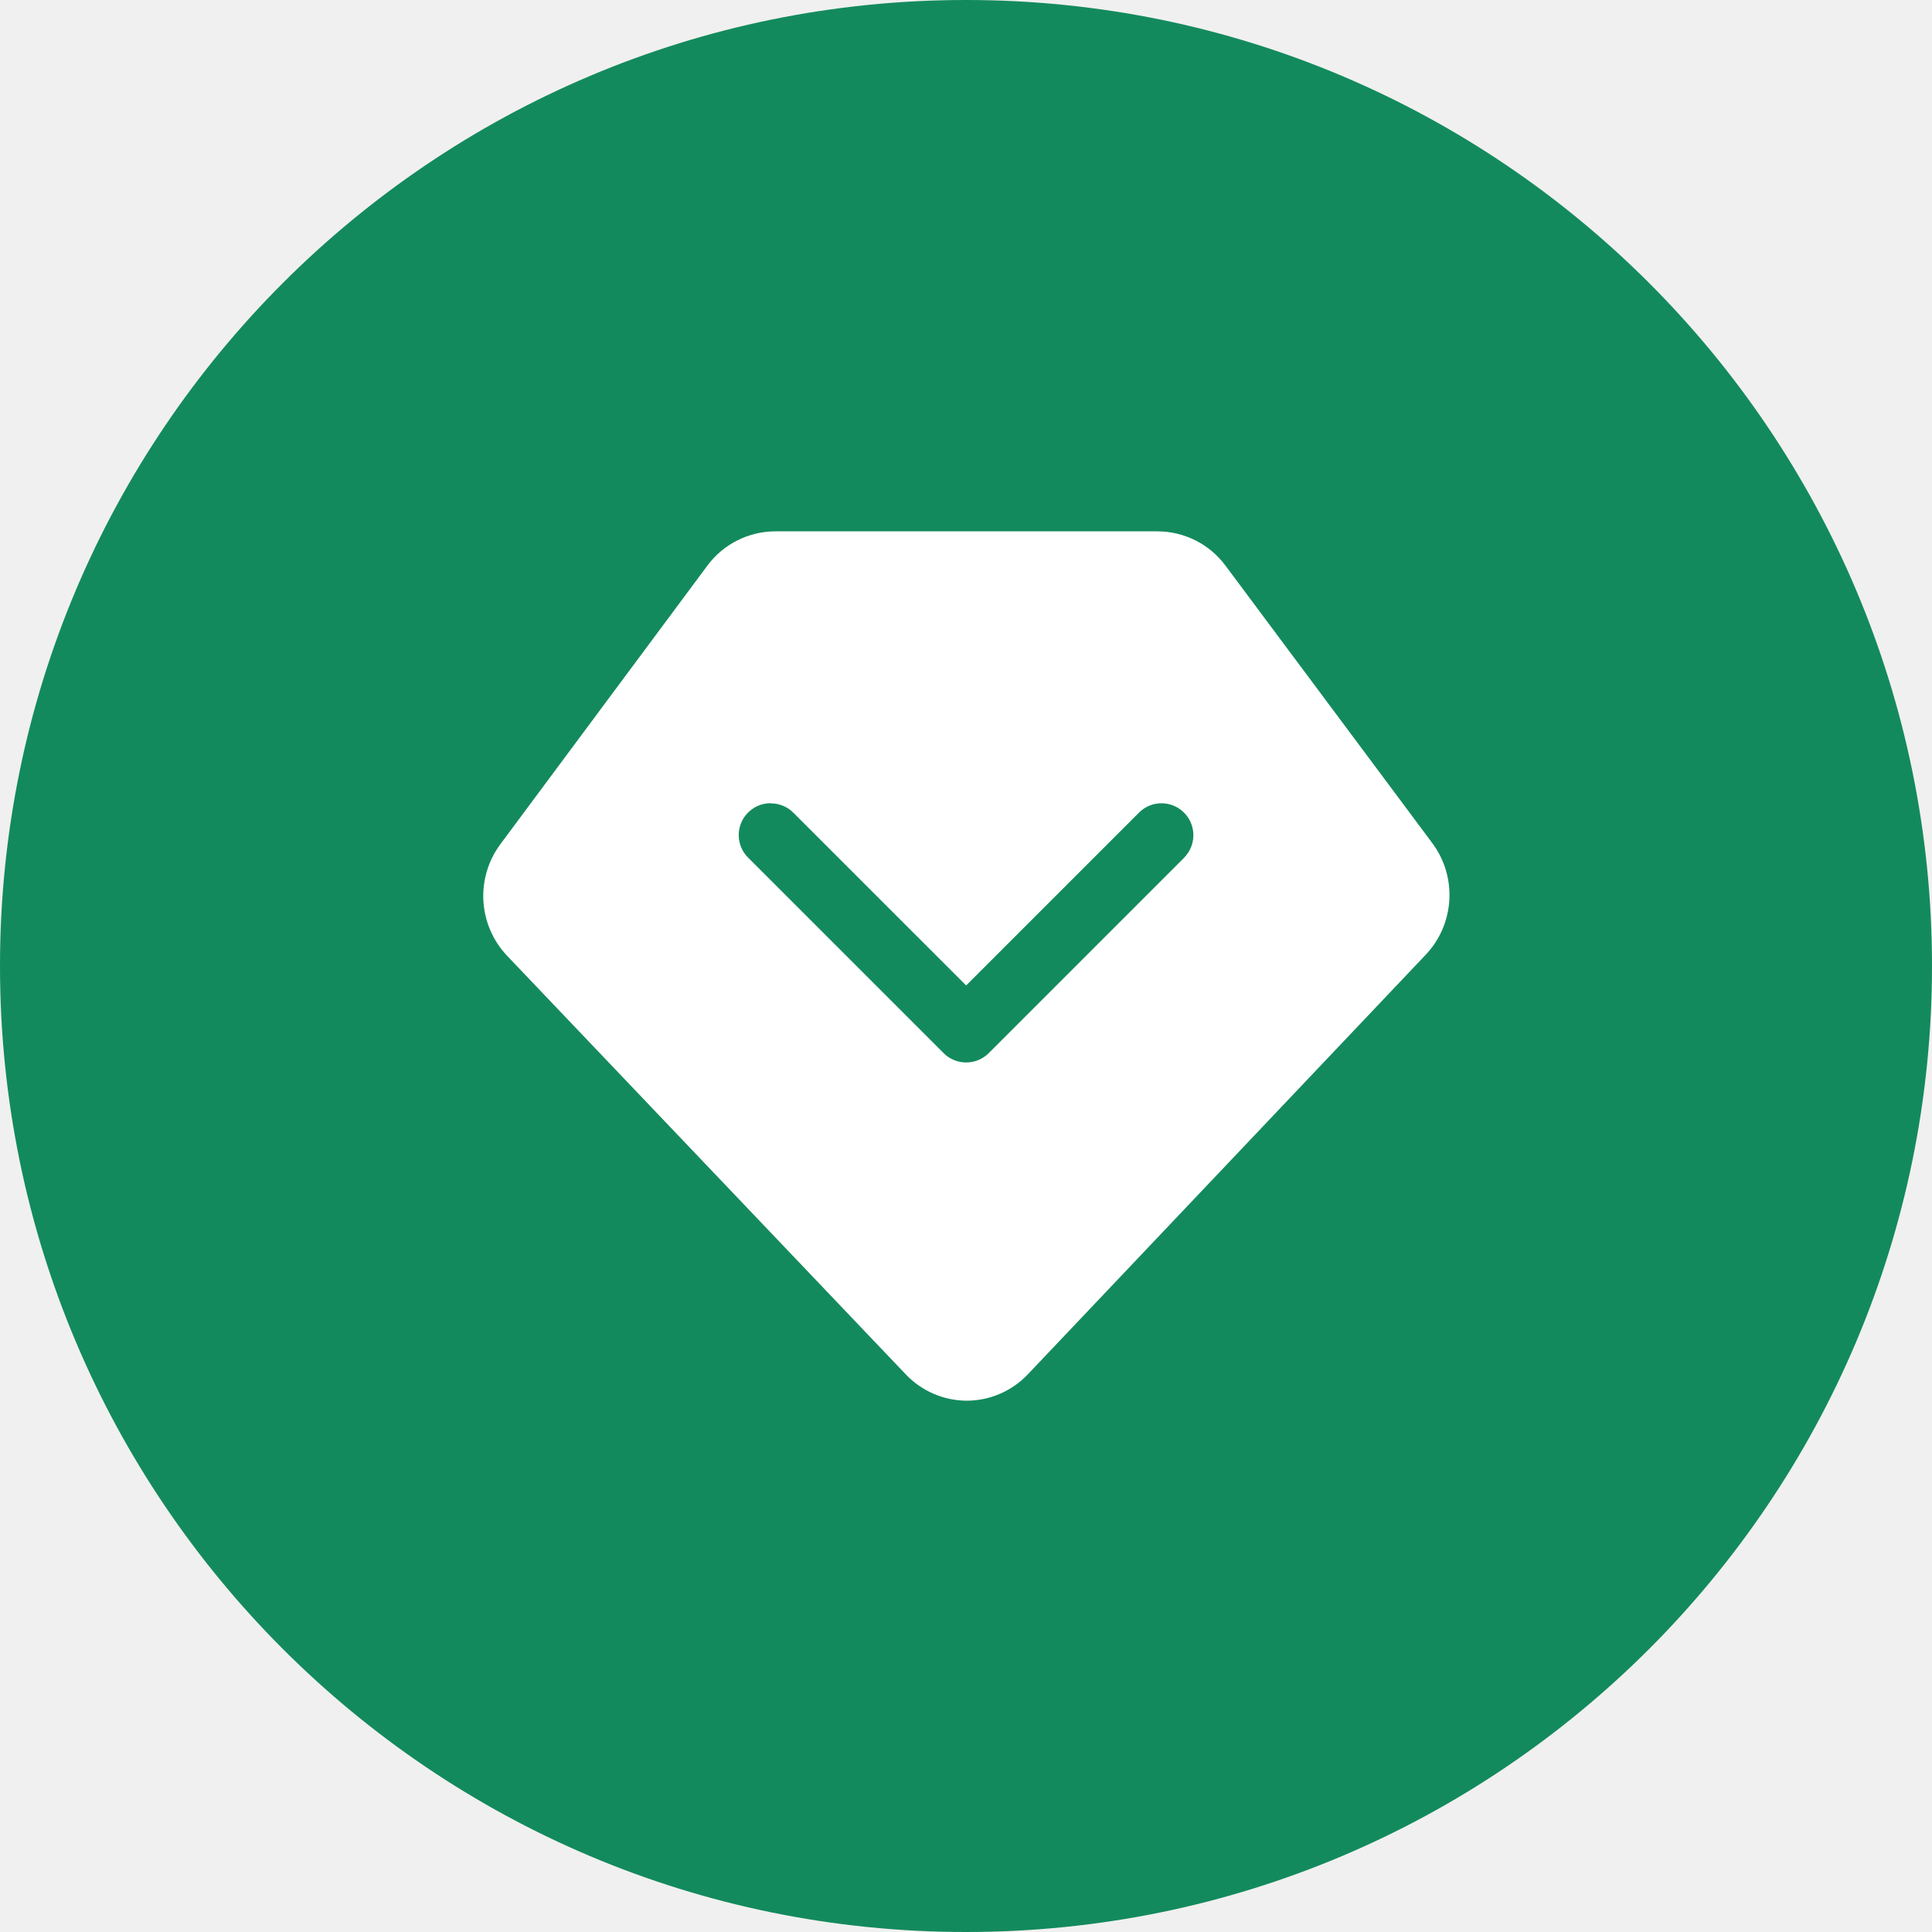
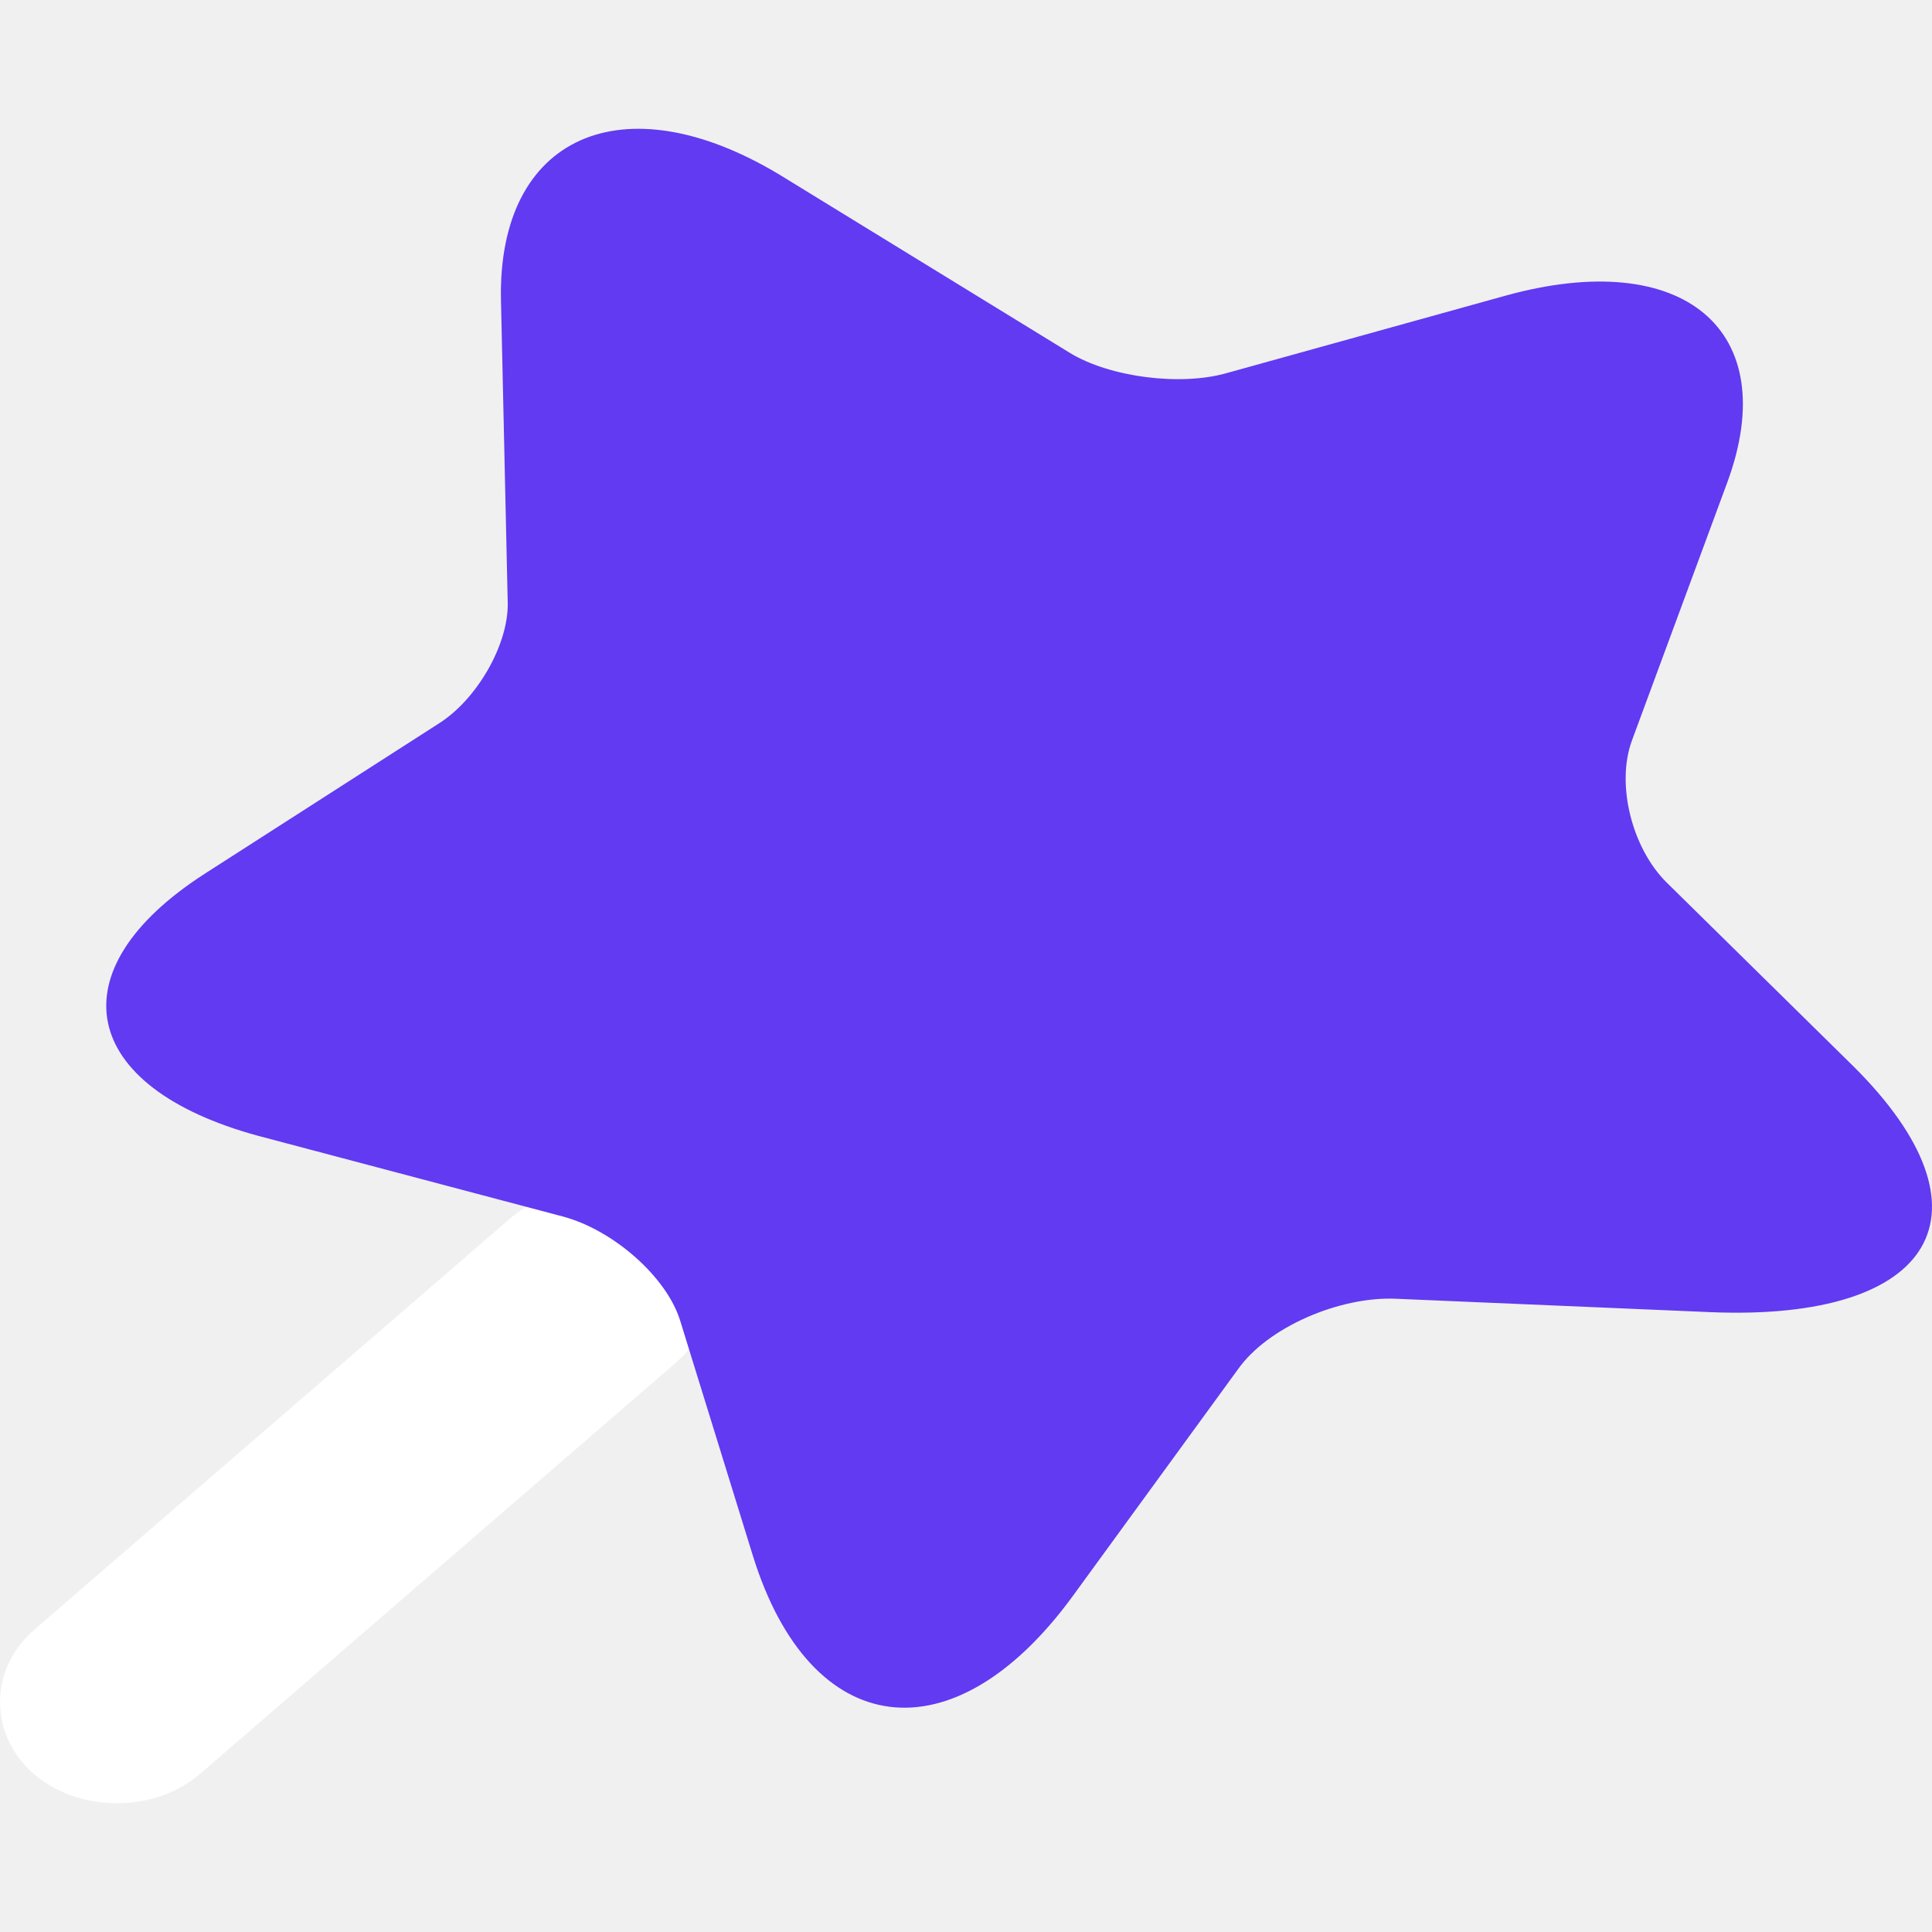
- <svg xmlns="http://www.w3.org/2000/svg" width="40" height="40" viewBox="0 0 40 40">
-   <defs>
-     <style>.a{fill:#138a5d;}.b{fill:#fff;}</style>
-   </defs>
-   <g transform="translate(-132 -206)">
-     <circle class="a" cx="20" cy="20" r="20" transform="translate(132 206)" />
-     <path class="b" d="M-5305.164,3874.667h0a1.751,1.751,0,0,1-1.26-.544l-8.25-8.662a1.8,1.8,0,0,1-.14-2.322l4.281-5.761a1.755,1.755,0,0,1,1.4-.71h7.925a1.758,1.758,0,0,1,1.4.707l4.279,5.741a1.8,1.8,0,0,1-.137,2.324l-8.231,8.68A1.75,1.75,0,0,1-5305.164,3874.667Zm-4.059-12.371a.662.662,0,0,0-.49.218.659.659,0,0,0,.025.911l4.046,4.046.049.045a.662.662,0,0,0,.417.148.656.656,0,0,0,.468-.193l4.046-4.046.044-.051a.66.66,0,0,0-.071-.906.659.659,0,0,0-.442-.17.653.653,0,0,0-.465.193l-3.579,3.579-3.58-3.579-.049-.045A.663.663,0,0,0-5309.223,3862.3Z" transform="translate(5457.178 -3639.667)" />
+ <svg xmlns="http://www.w3.org/2000/svg" width="30px" height="30px" viewBox="0 0 30 30" version="1.1">
+   <g id="页面-1" stroke="none" stroke-width="1" fill="none" fill-rule="evenodd">
+     <g id="理财" transform="translate(-130, -239)">
+       <g id="编组-11" transform="translate(130, 239)">
+         <rect id="矩形备份-3" fill="#D8D8D8" opacity="0" x="0" y="0" width="30" height="30" />
+         <g id="Vector" transform="translate(0, 2)">
+           <path d="M7.911,16.929 C8.62,16.317 9.788,16.317 10.497,16.929 C11.192,17.542 11.192,18.558 10.497,19.158 L3.107,25.544 C2.74,25.857 2.28,26 1.821,26 C1.349,26 0.889,25.857 0.522,25.544 C-0.174,24.931 -0.174,23.928 0.522,23.315 L7.911,16.929 Z" fill="#FFFFFF" />
+           <path d="M12.11,0.716 L16.612,3.479 C17.229,3.857 18.331,4 19.053,3.792 L23.371,2.593 C26.141,1.824 27.689,3.127 26.823,5.486 L25.34,9.5 C25.091,10.178 25.34,11.168 25.878,11.702 L28.779,14.557 C31.049,16.811 30.065,18.519 26.561,18.375 L21.678,18.167 C20.799,18.128 19.683,18.61 19.224,19.261 L16.651,22.793 C14.801,25.322 12.582,25.035 11.69,22.155 L10.561,18.505 C10.351,17.828 9.524,17.098 8.737,16.889 L4.012,15.638 C1.229,14.882 0.849,13.071 3.172,11.572 L6.807,9.239 C7.411,8.861 7.897,8.001 7.884,7.363 L7.779,2.658 C7.726,0.116 9.669,-0.757 12.11,0.716 Z" fill="#613AF1" />
+         </g>
+       </g>
+     </g>
  </g>
</svg>
